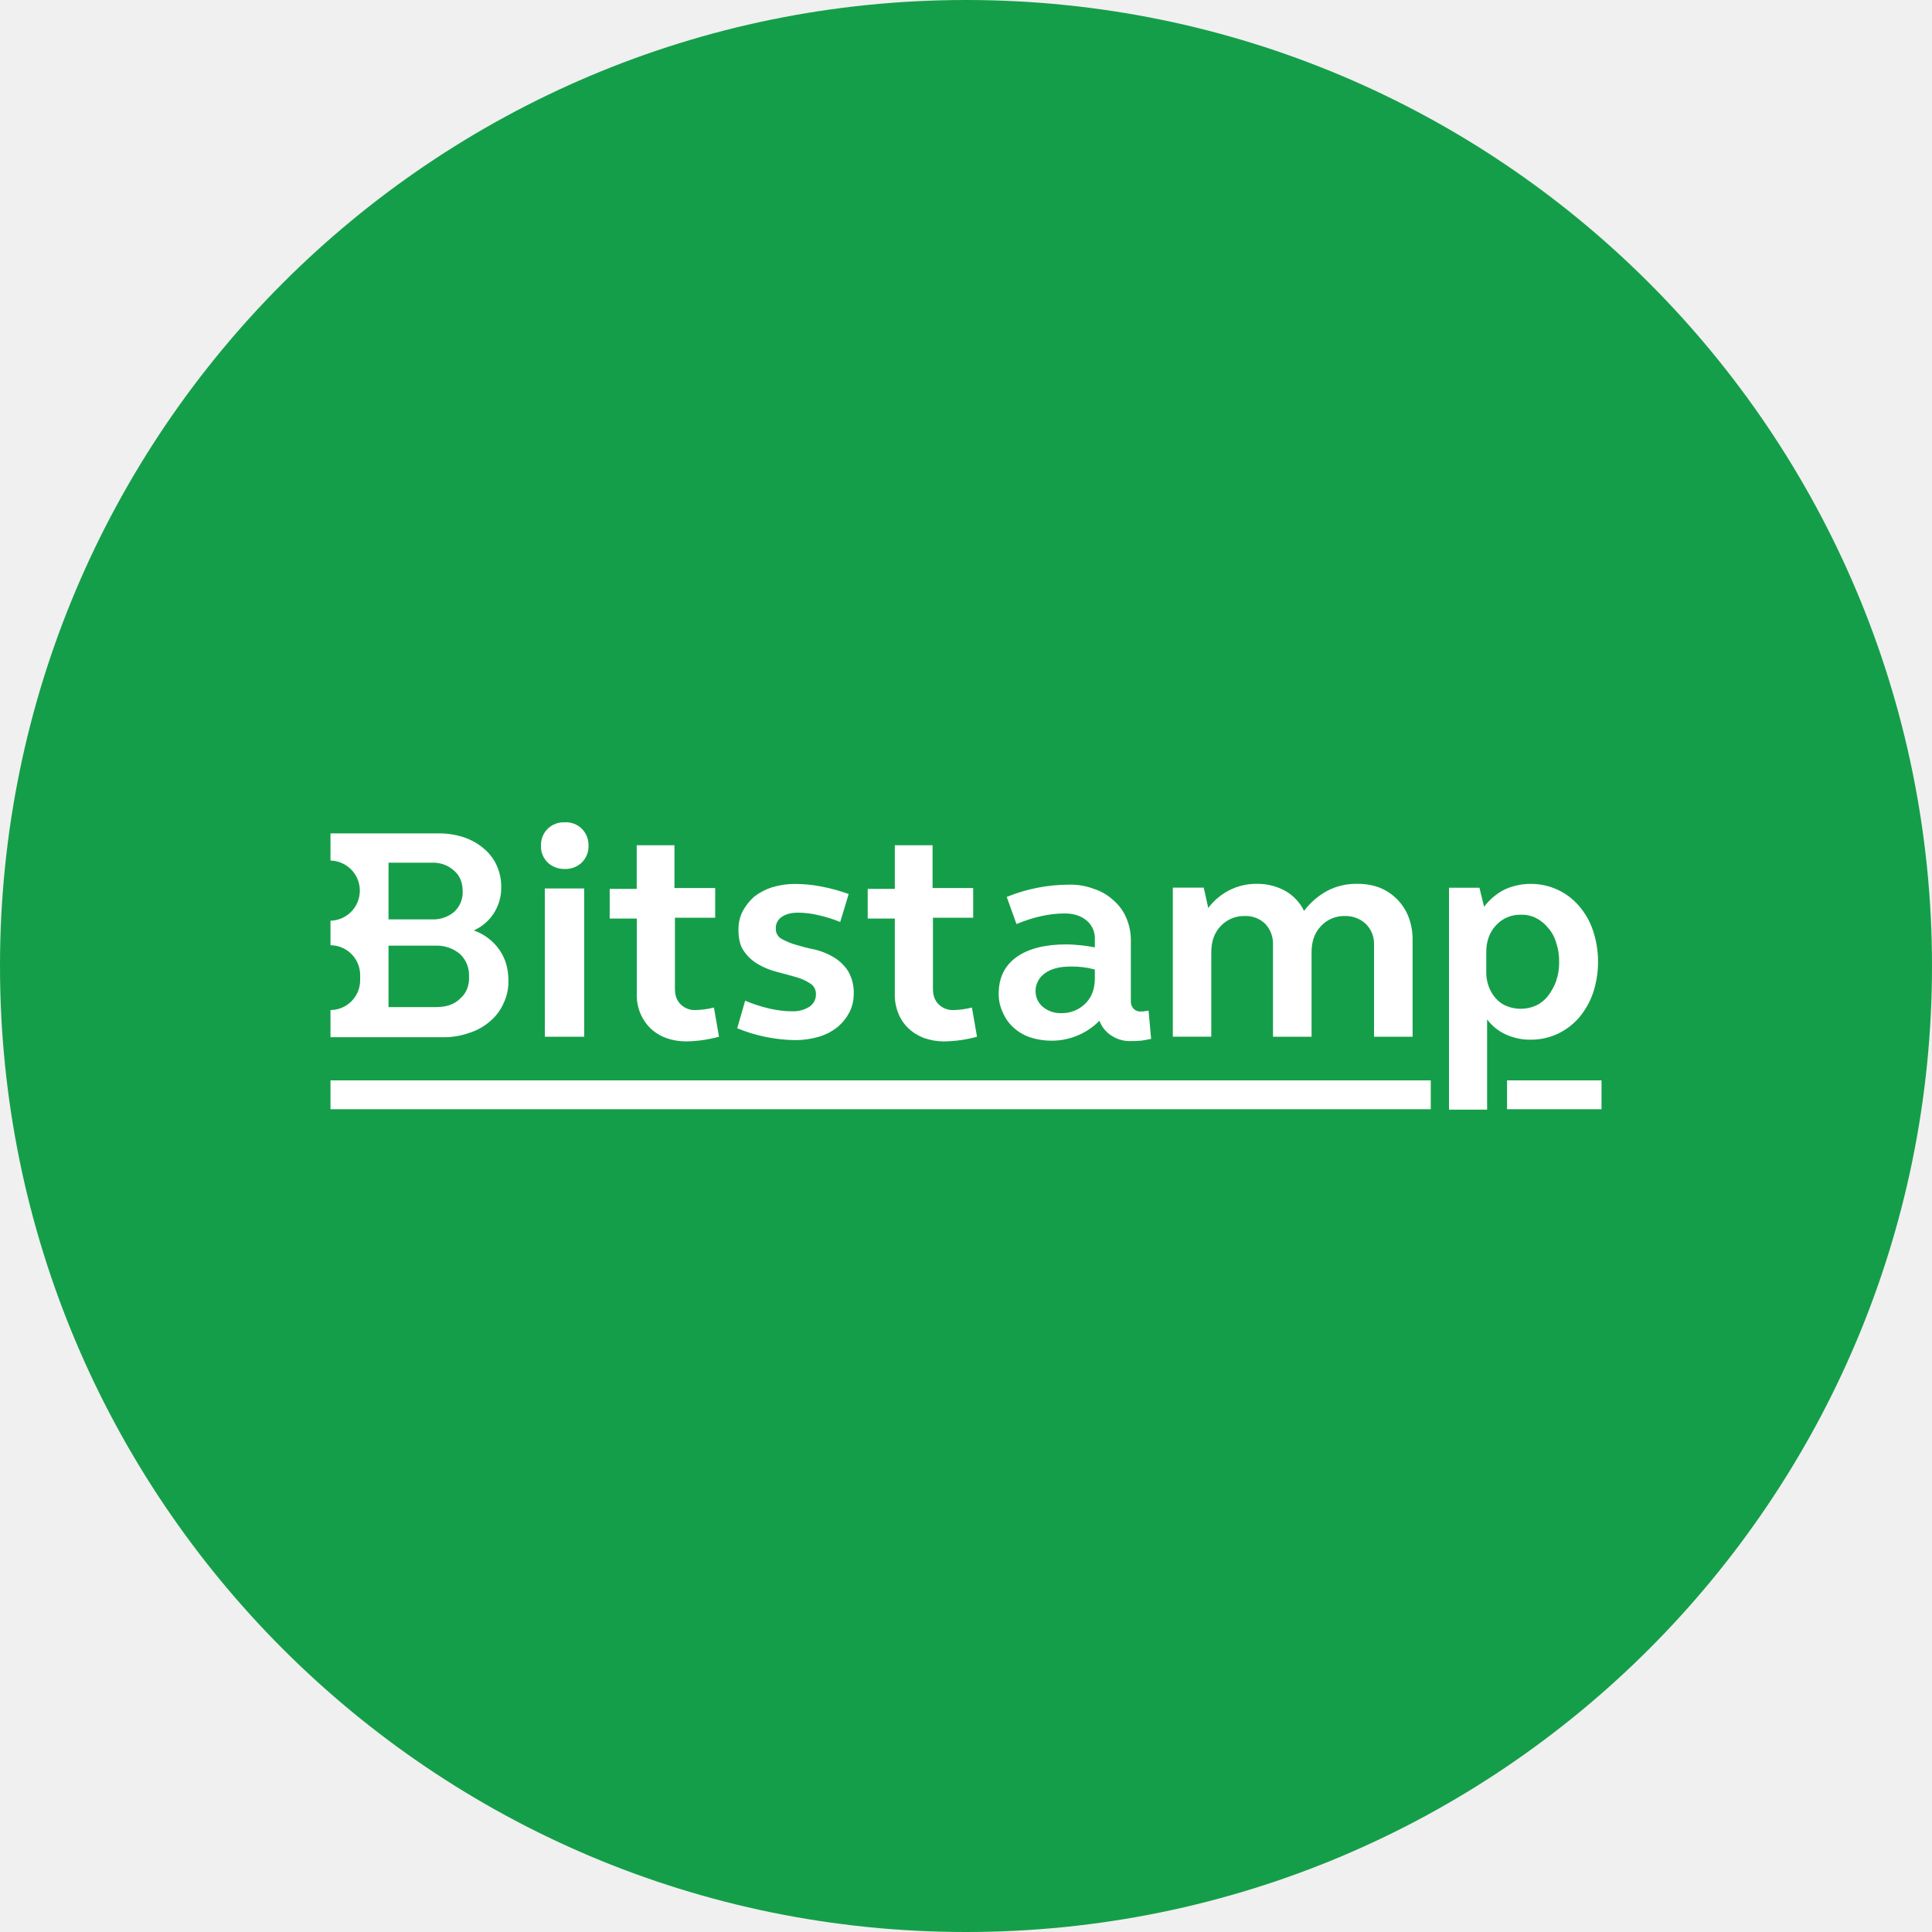
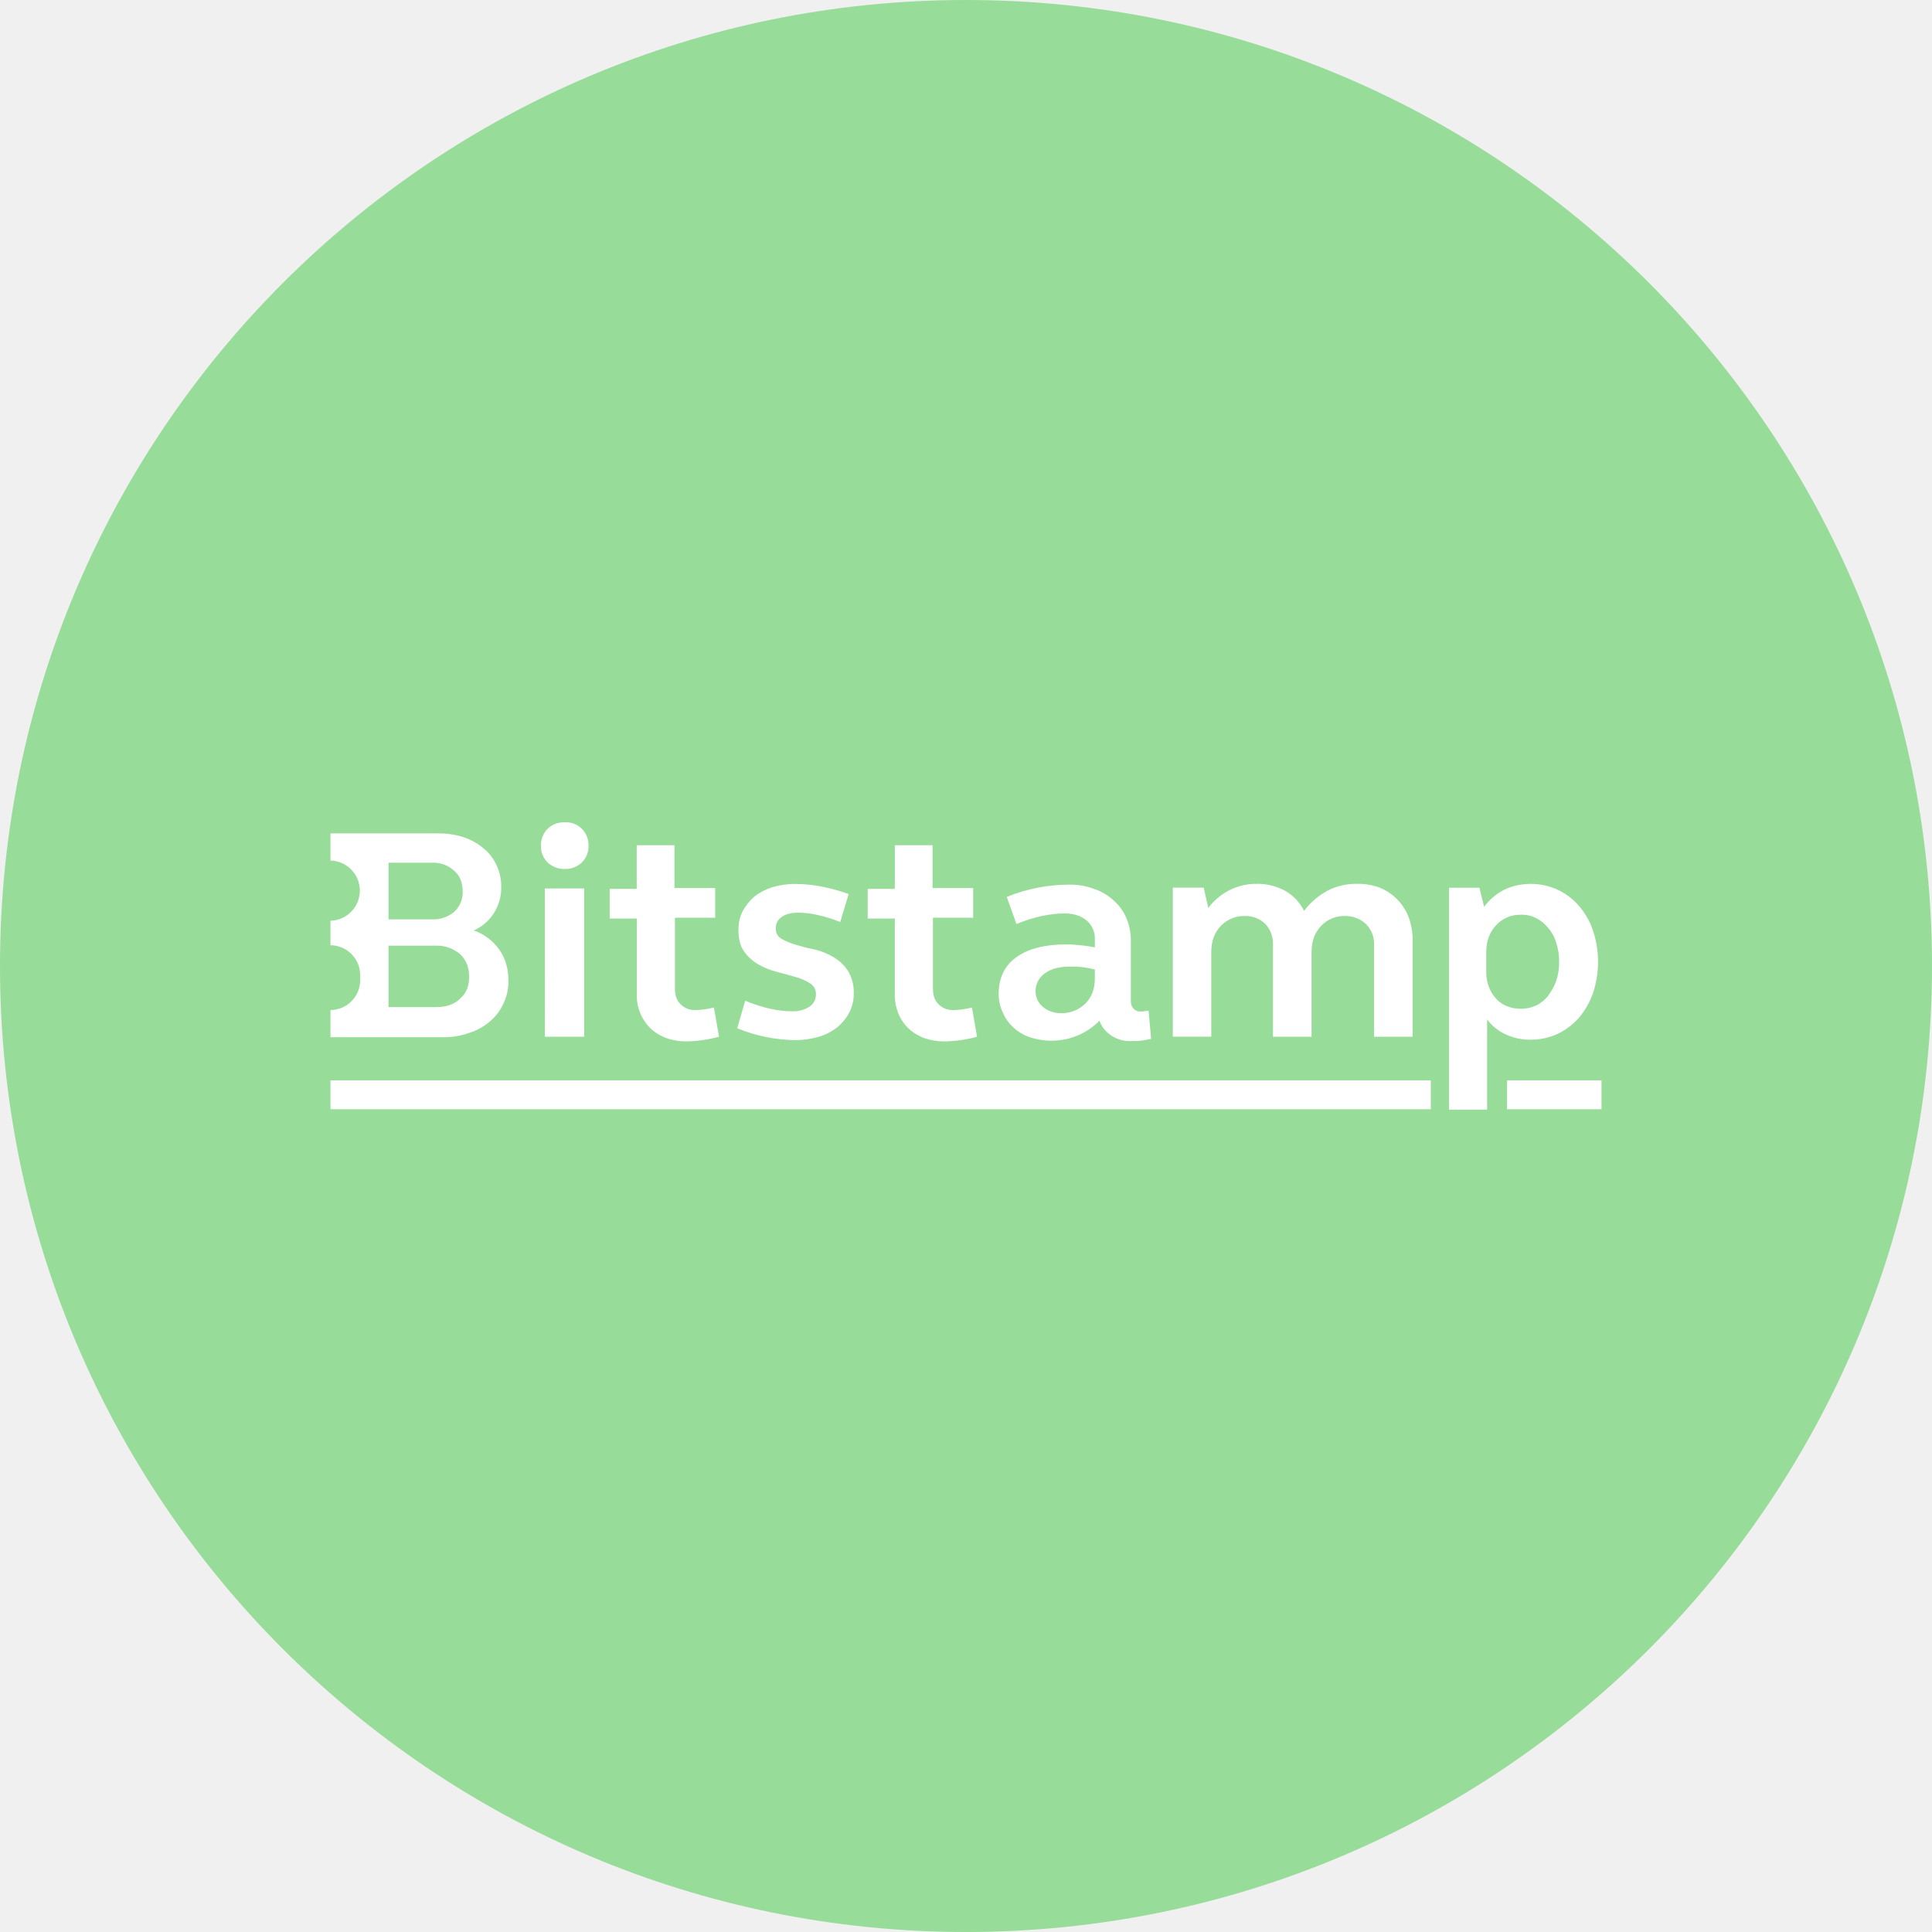
- <svg xmlns="http://www.w3.org/2000/svg" viewBox="0 0 1024 1024">
-   <circle cx="512" cy="512" r="512" style="fill:#159e49" />
-   <path d="M175.17 572.63h583.17v15.27H175.17Zm623.59 15.27h50.08v-15.27h-50.08Zm-510-117h20.88v78.6h-20.85Zm1.57-13.7a12.75 12.75 0 0 0 9 3.37 12.38 12.38 0 0 0 9-3.37 12 12 0 0 0 3.59-9 12.16 12.16 0 0 0-3.59-9 12 12 0 0 0-9-3.37 12.38 12.38 0 0 0-9 3.37 12 12 0 0 0-3.59 9 11.68 11.68 0 0 0 3.62 9.01Zm67.14 13.47V448h-20v23.13h-14.32v15.72h14.37v39.75a24.47 24.47 0 0 0 7.19 18.4 24.61 24.61 0 0 0 8.31 5.16 31.51 31.51 0 0 0 10.55 1.8 70 70 0 0 0 17.52-2.47l-2.7-15.49a41.49 41.49 0 0 1-9.88 1.35 10.48 10.48 0 0 1-7.86-3.14c-2-2-2.92-4.72-2.92-8.08V486.4h21.33v-15.72h-21.55Zm33.91 21.78c0 4.94.9 9 2.92 11.68a22.73 22.73 0 0 0 7.63 7 38.12 38.12 0 0 0 9.88 4c3.59.9 6.74 1.8 9.88 2.69a26.87 26.87 0 0 1 7.63 3.37 6.4 6.4 0 0 1 3.14 5.61 7.73 7.73 0 0 1-3.37 6.74 16 16 0 0 1-9.21 2.47c-7.41 0-15.72-1.8-24.93-5.61l-4.21 14.6a83.66 83.66 0 0 0 30.76 6.29 44.76 44.76 0 0 0 12.58-1.8 29.36 29.36 0 0 0 9.88-5.16 26.26 26.26 0 0 0 6.29-7.86 21.27 21.27 0 0 0 2.25-9.88 22.07 22.07 0 0 0-3.14-12.13 23.38 23.38 0 0 0-7.63-7.19 35.16 35.16 0 0 0-9.88-4c-3.59-.67-6.74-1.57-9.88-2.47a35.63 35.63 0 0 1-7.63-3.14 5.81 5.81 0 0 1-3.14-5.39 7 7 0 0 1 3.14-6.29c2.25-1.57 5.16-2.25 8.76-2.25a47.16 47.16 0 0 1 10.78 1.35 74.82 74.82 0 0 1 11.45 3.59l4.49-14.82a95 95 0 0 0-14.6-4 74.9 74.9 0 0 0-13.92-1.35 41.61 41.61 0 0 0-12.13 1.8 31.37 31.37 0 0 0-9.43 4.94 28.44 28.44 0 0 0-6.06 7.63 20.37 20.37 0 0 0-2.25 9.66m102.85-21.78V448h-20v23.13H459.9v15.72h14.37v39.75a25.64 25.64 0 0 0 1.8 10.33 22.23 22.23 0 0 0 5.39 8.08 24.61 24.61 0 0 0 8.31 5.16 31.51 31.51 0 0 0 10.55 1.8 70 70 0 0 0 17.52-2.47l-2.7-15.5a41.49 41.49 0 0 1-9.88 1.35 10.48 10.48 0 0 1-7.86-3.14c-2-2-2.92-4.72-2.92-8.08V486.4h21.33v-15.72h-21.55Zm54.57 54.79a11.52 11.52 0 0 1 4.94-9.66c3.37-2.47 7.86-3.59 13.7-3.59a45.44 45.44 0 0 1 12.8 1.57v4.72c0 5.39-1.57 9.88-4.94 13.25a17.59 17.59 0 0 1-13 5.16 14.46 14.46 0 0 1-9.66-3.37 10.67 10.67 0 0 1-3.82-8.08m-19.54 1.12a22.2 22.2 0 0 0 2.25 10.11 21.93 21.93 0 0 0 5.61 7.86 24.47 24.47 0 0 0 8.76 5.16 35.66 35.66 0 0 0 11.23 1.8A35.45 35.45 0 0 0 582.73 541a15.69 15.69 0 0 0 6.29 7.86 17.47 17.47 0 0 0 10.33 2.92 45.09 45.09 0 0 0 5.61-.22c1.8-.22 3.37-.67 5.16-.9l-1.35-15a12.66 12.66 0 0 1-1.57.22 9.21 9.21 0 0 1-2.47.22 4.8 4.8 0 0 1-4-1.57 5.49 5.49 0 0 1-1.35-4V498.3a29.69 29.69 0 0 0-2.47-11.9 25.11 25.11 0 0 0-6.74-9.21 28 28 0 0 0-10.33-6.06 35.69 35.69 0 0 0-13.25-2.25 88.1 88.1 0 0 0-33 6.51l5.16 14.37c9.21-3.82 17.74-5.61 25.6-5.61 4.94 0 8.76 1.35 11.68 3.82a12.3 12.3 0 0 1 4.27 9.88v4.27c-2.47-.45-5.16-.9-7.63-1.12s-4.94-.45-7.41-.45c-11.45 0-20.21 2.25-26.5 6.74s-9.43 11-9.43 19.31m92.29-56.14v79H642v-44.65c0-5.84 1.57-10.33 4.94-13.92a16.94 16.94 0 0 1 13-5.39 14.71 14.71 0 0 1 10.78 4.27 15.47 15.47 0 0 1 4 11v48.73h20.43v-44.69c0-5.84 1.57-10.33 4.94-13.92A16.79 16.79 0 0 1 713 485.5a15.63 15.63 0 0 1 11 4.27 14.72 14.72 0 0 1 4.27 11v48.73h20.43v-52.1a32.75 32.75 0 0 0-2.25-11.68 27.33 27.33 0 0 0-15.27-15.27 32.7 32.7 0 0 0-11.68-2 33.08 33.08 0 0 0-15.73 3.55 38 38 0 0 0-12.58 10.78 24.92 24.92 0 0 0-9.88-10.55 30.8 30.8 0 0 0-15.31-3.79 31.47 31.47 0 0 0-14.37 3.37 32.39 32.39 0 0 0-11.23 9.43l-2.4-10.78h-16.42Zm203.22 49.4a29.34 29.34 0 0 1-4.27 7.86 17.28 17.28 0 0 1-6.29 5.16 19.37 19.37 0 0 1-8.08 1.8 19.78 19.78 0 0 1-7.41-1.35 15.19 15.19 0 0 1-5.84-4 19.65 19.65 0 0 1-3.85-6.33 21.35 21.35 0 0 1-1.35-7.86v-10.55c0-5.84 1.8-10.55 5.16-14.15a17.16 17.16 0 0 1 13.25-5.61 16.44 16.44 0 0 1 8.08 1.8 19.88 19.88 0 0 1 6.29 5.16 20.32 20.32 0 0 1 4.27 7.86 29.79 29.79 0 0 1 1.57 10.11 28.93 28.93 0 0 1-1.56 10.1ZM768 588.12h20.2v-47.83a25.29 25.29 0 0 0 10.1 8.08 30.71 30.71 0 0 0 13 2.69 33.69 33.69 0 0 0 14.37-3.14 34.69 34.69 0 0 0 11.23-8.53 41.05 41.05 0 0 0 7.41-13 52.58 52.58 0 0 0 0-33.23 38.73 38.73 0 0 0-7.41-13 33.42 33.42 0 0 0-25.6-11.68 32.69 32.69 0 0 0-14.15 3.14 31.31 31.31 0 0 0-10.55 9l-2.47-10.1H768Zm-519.4-70.73a15.4 15.4 0 0 0-4.72-11.68 18.91 18.91 0 0 0-12.8-4.49h-25.15v32.56h25.15c5.39 0 9.66-1.35 12.8-4.49 3.37-2.92 4.94-6.96 4.72-11.9Zm-42.67-30.09h23.13a17.18 17.18 0 0 0 11.68-4 14 14 0 0 0 4.49-10.78c0-4.49-1.35-8.31-4.49-11a16.3 16.3 0 0 0-11.68-4.27h-23.13Zm63.55 32.56a26.74 26.74 0 0 1-2.69 12.14 26.44 26.44 0 0 1-7.19 9.43 30.86 30.86 0 0 1-11 6.06 39.39 39.39 0 0 1-13.92 2.25h-59.51v-14.39a15.81 15.81 0 0 0 15.72-15.94v-2.47A15.81 15.81 0 0 0 175.17 501v-13a15.95 15.95 0 0 0 0-31.89v-14.4h57a42.43 42.43 0 0 1 13.47 2 32 32 0 0 1 10.55 5.84 24.89 24.89 0 0 1 7 9 26.8 26.8 0 0 1 2.47 11.45 24.9 24.9 0 0 1-4 14.15 24.19 24.19 0 0 1-10.55 9 27.64 27.64 0 0 1 13.47 10.1c3.33 4.75 4.9 10.1 4.9 16.61Z" style="fill:#fff" />
+ <svg xmlns="http://www.w3.org/2000/svg" version="1.1" viewBox="0 0 1024 1024">
+   <circle cx="512" cy="512" r="512" fill="#98dc9a" />
+   <path d="M175.17 572.63h583.17v15.27H175.17Zm623.59 15.27h50.08v-15.27h-50.08Zm-510-117h20.88v78.6h-20.85Zm1.57-13.7a12.75 12.75 0 0 0 9 3.37 12.38 12.38 0 0 0 9-3.37 12 12 0 0 0 3.59-9 12.16 12.16 0 0 0-3.59-9 12 12 0 0 0-9-3.37 12.38 12.38 0 0 0-9 3.37 12 12 0 0 0-3.59 9 11.68 11.68 0 0 0 3.62 9.01Zm67.14 13.47V448h-20v23.13h-14.32v15.72h14.37v39.75a24.47 24.47 0 0 0 7.19 18.4 24.61 24.61 0 0 0 8.31 5.16 31.51 31.51 0 0 0 10.55 1.8 70 70 0 0 0 17.52-2.47l-2.7-15.49a41.49 41.49 0 0 1-9.88 1.35 10.48 10.48 0 0 1-7.86-3.14c-2-2-2.92-4.72-2.92-8.08V486.4h21.33v-15.72h-21.55Zm33.91 21.78c0 4.94.9 9 2.92 11.68a22.73 22.73 0 0 0 7.63 7 38.12 38.12 0 0 0 9.88 4c3.59.9 6.74 1.8 9.88 2.69a26.87 26.87 0 0 1 7.63 3.37 6.4 6.4 0 0 1 3.14 5.61 7.73 7.73 0 0 1-3.37 6.74 16 16 0 0 1-9.21 2.47c-7.41 0-15.72-1.8-24.93-5.61l-4.21 14.6a83.66 83.66 0 0 0 30.76 6.29 44.76 44.76 0 0 0 12.58-1.8 29.36 29.36 0 0 0 9.88-5.16 26.26 26.26 0 0 0 6.29-7.86 21.27 21.27 0 0 0 2.25-9.88 22.07 22.07 0 0 0-3.14-12.13 23.38 23.38 0 0 0-7.63-7.19 35.16 35.16 0 0 0-9.88-4c-3.59-.67-6.74-1.57-9.88-2.47a35.63 35.63 0 0 1-7.63-3.14 5.81 5.81 0 0 1-3.14-5.39 7 7 0 0 1 3.14-6.29c2.25-1.57 5.16-2.25 8.76-2.25a47.16 47.16 0 0 1 10.78 1.35 74.82 74.82 0 0 1 11.45 3.59l4.49-14.82a95 95 0 0 0-14.6-4 74.9 74.9 0 0 0-13.92-1.35 41.61 41.61 0 0 0-12.13 1.8 31.37 31.37 0 0 0-9.43 4.94 28.44 28.44 0 0 0-6.06 7.63 20.37 20.37 0 0 0-2.25 9.66m102.85-21.78V448h-20v23.13H459.9v15.72h14.37v39.75a25.64 25.64 0 0 0 1.8 10.33 22.23 22.23 0 0 0 5.39 8.08 24.61 24.61 0 0 0 8.31 5.16 31.51 31.51 0 0 0 10.55 1.8 70 70 0 0 0 17.52-2.47l-2.7-15.5a41.49 41.49 0 0 1-9.88 1.35 10.48 10.48 0 0 1-7.86-3.14c-2-2-2.92-4.72-2.92-8.08V486.4h21.33v-15.72h-21.55Zm54.57 54.79a11.52 11.52 0 0 1 4.94-9.66c3.37-2.47 7.86-3.59 13.7-3.59a45.44 45.44 0 0 1 12.8 1.57v4.72c0 5.39-1.57 9.88-4.94 13.25a17.59 17.59 0 0 1-13 5.16 14.46 14.46 0 0 1-9.66-3.37 10.67 10.67 0 0 1-3.82-8.08m-19.54 1.12a22.2 22.2 0 0 0 2.25 10.11 21.93 21.93 0 0 0 5.61 7.86 24.47 24.47 0 0 0 8.76 5.16 35.66 35.66 0 0 0 11.23 1.8A35.45 35.45 0 0 0 582.73 541a15.69 15.69 0 0 0 6.29 7.86 17.47 17.47 0 0 0 10.33 2.92 45.09 45.09 0 0 0 5.61-.22c1.8-.22 3.37-.67 5.16-.9l-1.35-15a12.66 12.66 0 0 1-1.57.22 9.21 9.21 0 0 1-2.47.22 4.8 4.8 0 0 1-4-1.57 5.49 5.49 0 0 1-1.35-4V498.3a29.69 29.69 0 0 0-2.47-11.9 25.11 25.11 0 0 0-6.74-9.21 28 28 0 0 0-10.33-6.06 35.69 35.69 0 0 0-13.25-2.25 88.1 88.1 0 0 0-33 6.51l5.16 14.37c9.21-3.82 17.74-5.61 25.6-5.61 4.94 0 8.76 1.35 11.68 3.82a12.3 12.3 0 0 1 4.27 9.88v4.27c-2.47-.45-5.16-.9-7.63-1.12s-4.94-.45-7.41-.45c-11.45 0-20.21 2.25-26.5 6.74s-9.43 11-9.43 19.31m92.29-56.14v79H642v-44.65c0-5.84 1.57-10.33 4.94-13.92a16.94 16.94 0 0 1 13-5.39 14.71 14.71 0 0 1 10.78 4.27 15.47 15.47 0 0 1 4 11v48.73h20.43v-44.69c0-5.84 1.57-10.33 4.94-13.92A16.79 16.79 0 0 1 713 485.5a15.63 15.63 0 0 1 11 4.27 14.72 14.72 0 0 1 4.27 11v48.73h20.43v-52.1a32.75 32.75 0 0 0-2.25-11.68 27.33 27.33 0 0 0-15.27-15.27 32.7 32.7 0 0 0-11.68-2 33.08 33.08 0 0 0-15.73 3.55 38 38 0 0 0-12.58 10.78 24.92 24.92 0 0 0-9.88-10.55 30.8 30.8 0 0 0-15.31-3.79 31.47 31.47 0 0 0-14.37 3.37 32.39 32.39 0 0 0-11.23 9.43l-2.4-10.78h-16.42Zm203.22 49.4a29.34 29.34 0 0 1-4.27 7.86 17.28 17.28 0 0 1-6.29 5.16 19.37 19.37 0 0 1-8.08 1.8 19.78 19.78 0 0 1-7.41-1.35 15.19 15.19 0 0 1-5.84-4 19.65 19.65 0 0 1-3.85-6.33 21.35 21.35 0 0 1-1.35-7.86v-10.55c0-5.84 1.8-10.55 5.16-14.15a17.16 17.16 0 0 1 13.25-5.61 16.44 16.44 0 0 1 8.08 1.8 19.88 19.88 0 0 1 6.29 5.16 20.32 20.32 0 0 1 4.27 7.86 29.79 29.79 0 0 1 1.57 10.11 28.93 28.93 0 0 1-1.56 10.1ZM768 588.12h20.2v-47.83a25.29 25.29 0 0 0 10.1 8.08 30.71 30.71 0 0 0 13 2.69 33.69 33.69 0 0 0 14.37-3.14 34.69 34.69 0 0 0 11.23-8.53 41.05 41.05 0 0 0 7.41-13 52.58 52.58 0 0 0 0-33.23 38.73 38.73 0 0 0-7.41-13 33.42 33.42 0 0 0-25.6-11.68 32.69 32.69 0 0 0-14.15 3.14 31.31 31.31 0 0 0-10.55 9l-2.47-10.1H768Zm-519.4-70.73a15.4 15.4 0 0 0-4.72-11.68 18.91 18.91 0 0 0-12.8-4.49h-25.15v32.56h25.15c5.39 0 9.66-1.35 12.8-4.49 3.37-2.92 4.94-6.96 4.72-11.9Zm-42.67-30.09h23.13a17.18 17.18 0 0 0 11.68-4 14 14 0 0 0 4.49-10.78c0-4.49-1.35-8.31-4.49-11a16.3 16.3 0 0 0-11.68-4.27h-23.13Zm63.55 32.56a26.74 26.74 0 0 1-2.69 12.14 26.44 26.44 0 0 1-7.19 9.43 30.86 30.86 0 0 1-11 6.06 39.39 39.39 0 0 1-13.92 2.25h-59.51v-14.39a15.81 15.81 0 0 0 15.72-15.94v-2.47A15.81 15.81 0 0 0 175.17 501v-13a15.95 15.95 0 0 0 0-31.89v-14.4h57a42.43 42.43 0 0 1 13.47 2 32 32 0 0 1 10.55 5.84 24.89 24.89 0 0 1 7 9 26.8 26.8 0 0 1 2.47 11.45 24.9 24.9 0 0 1-4 14.15 24.19 24.19 0 0 1-10.55 9 27.64 27.64 0 0 1 13.47 10.1c3.33 4.75 4.9 10.1 4.9 16.61Z" fill="#fff" />
</svg>
